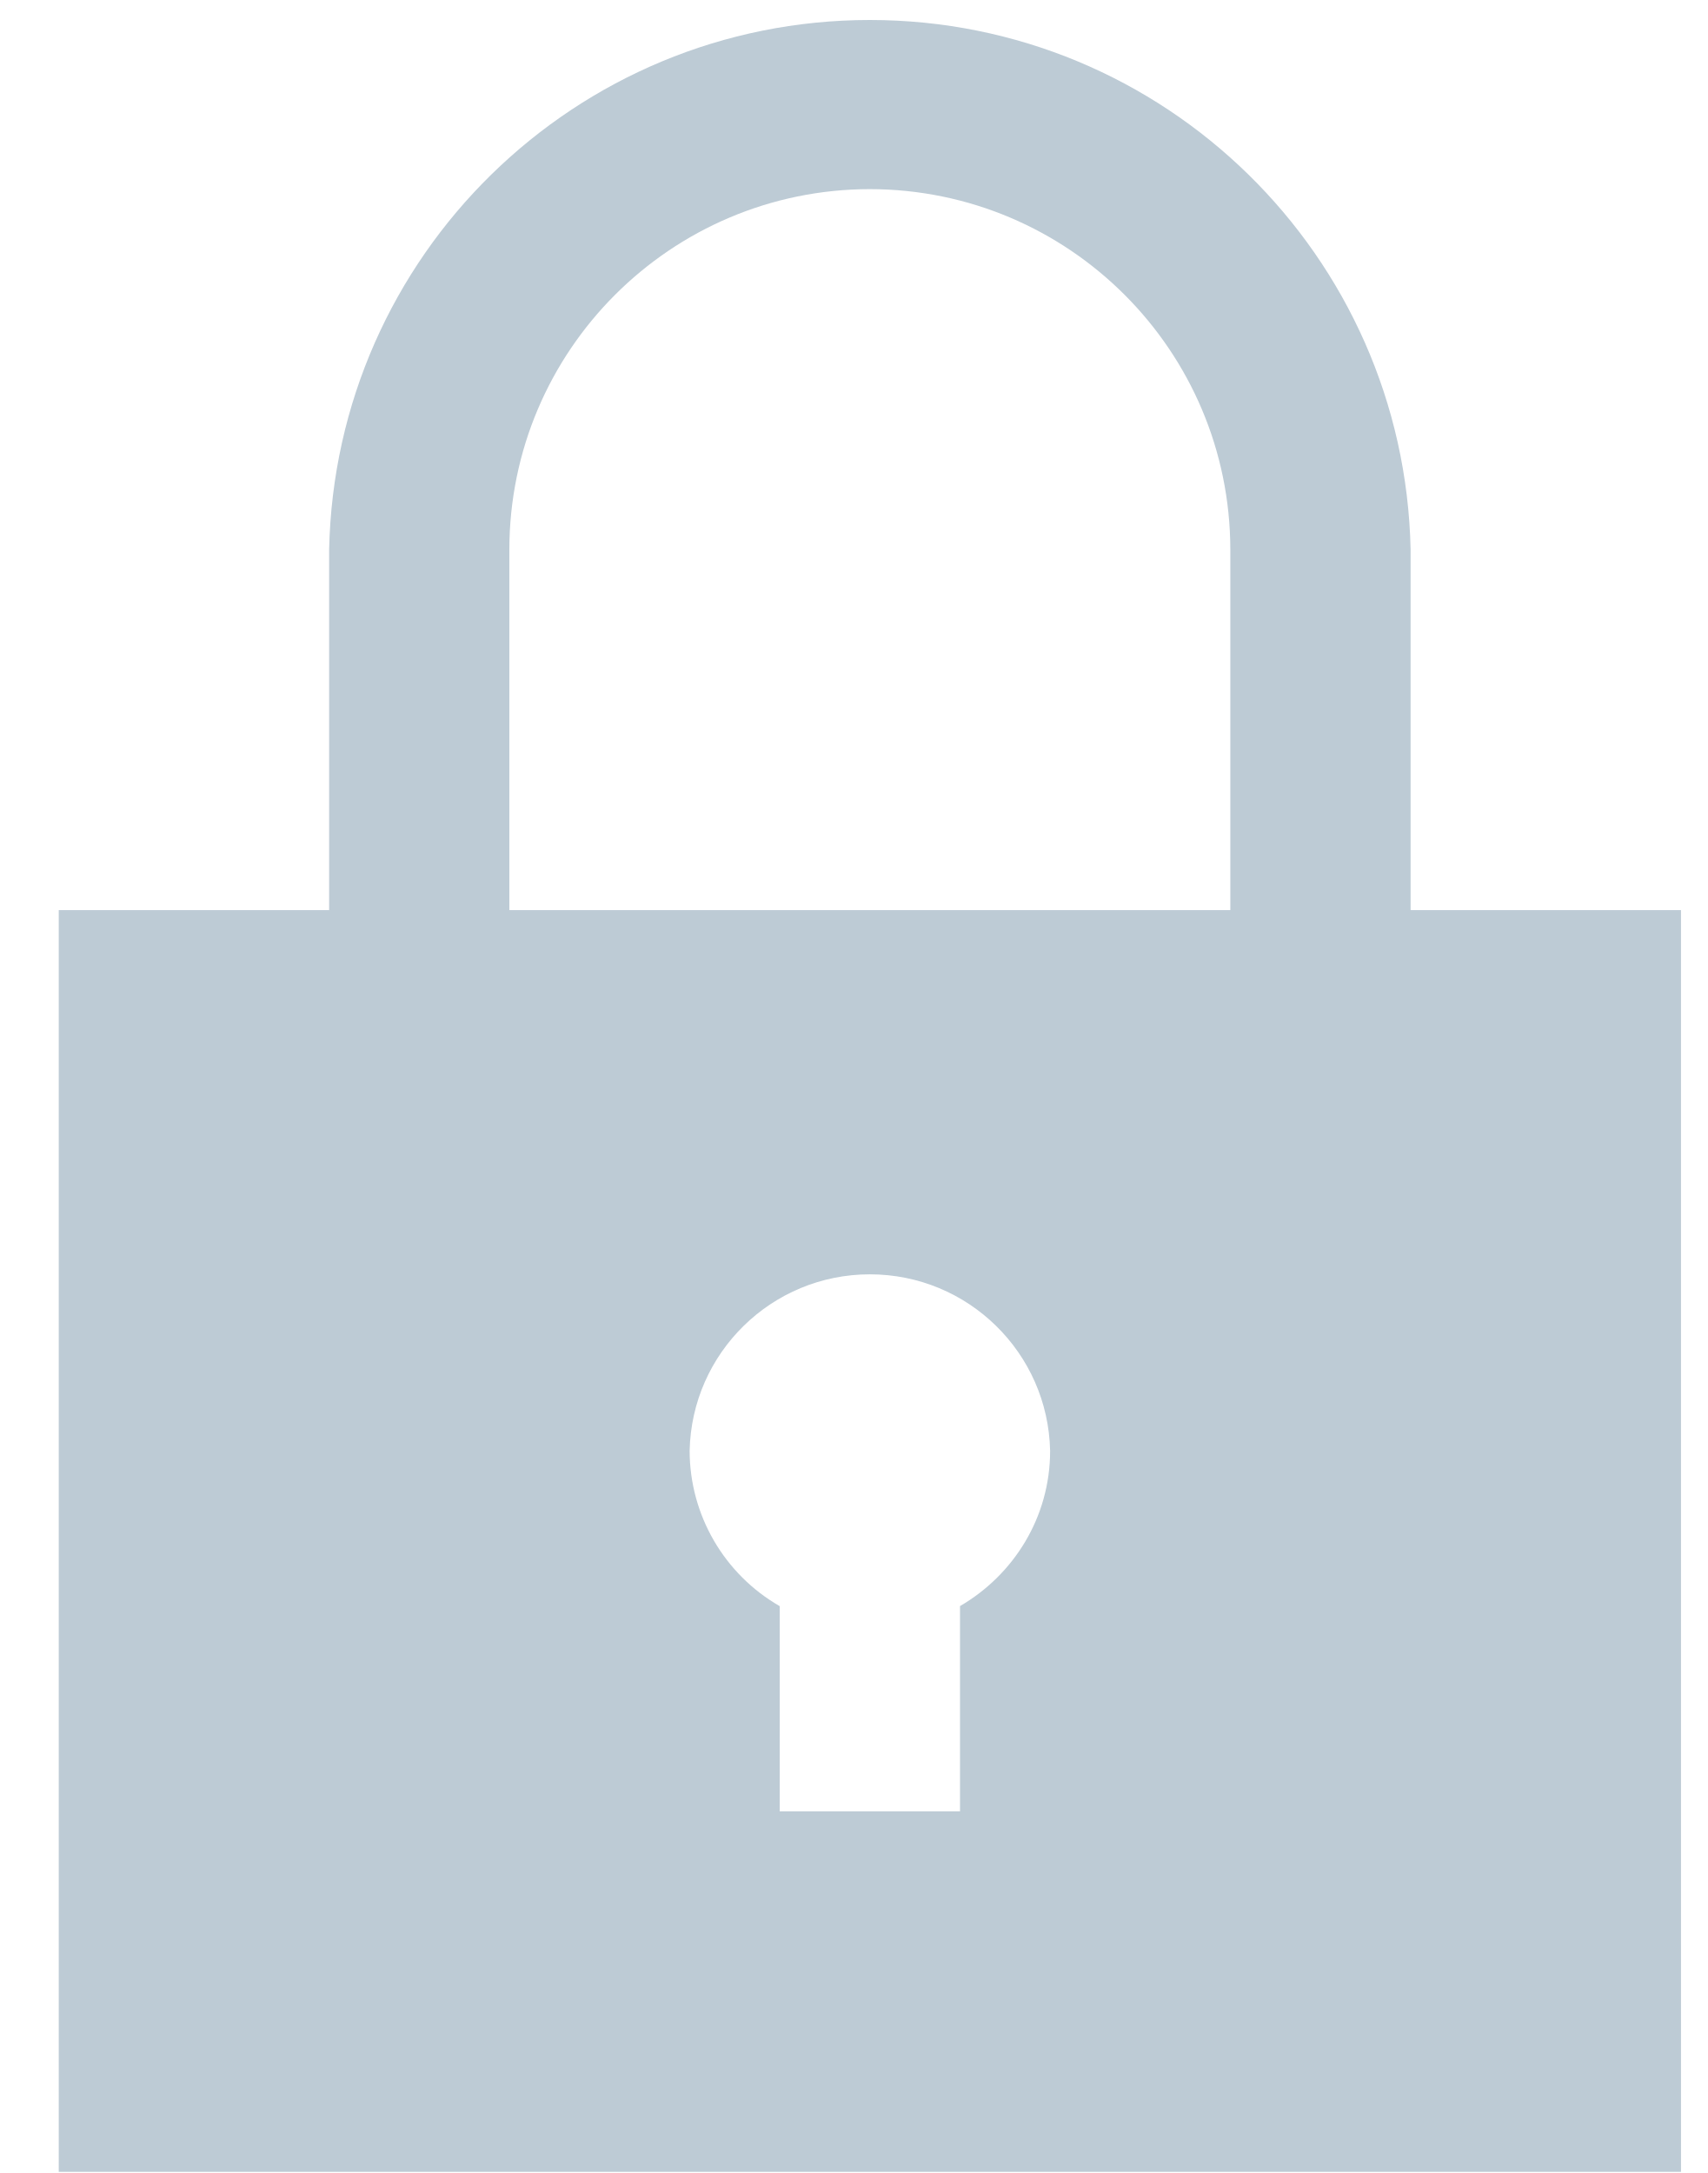
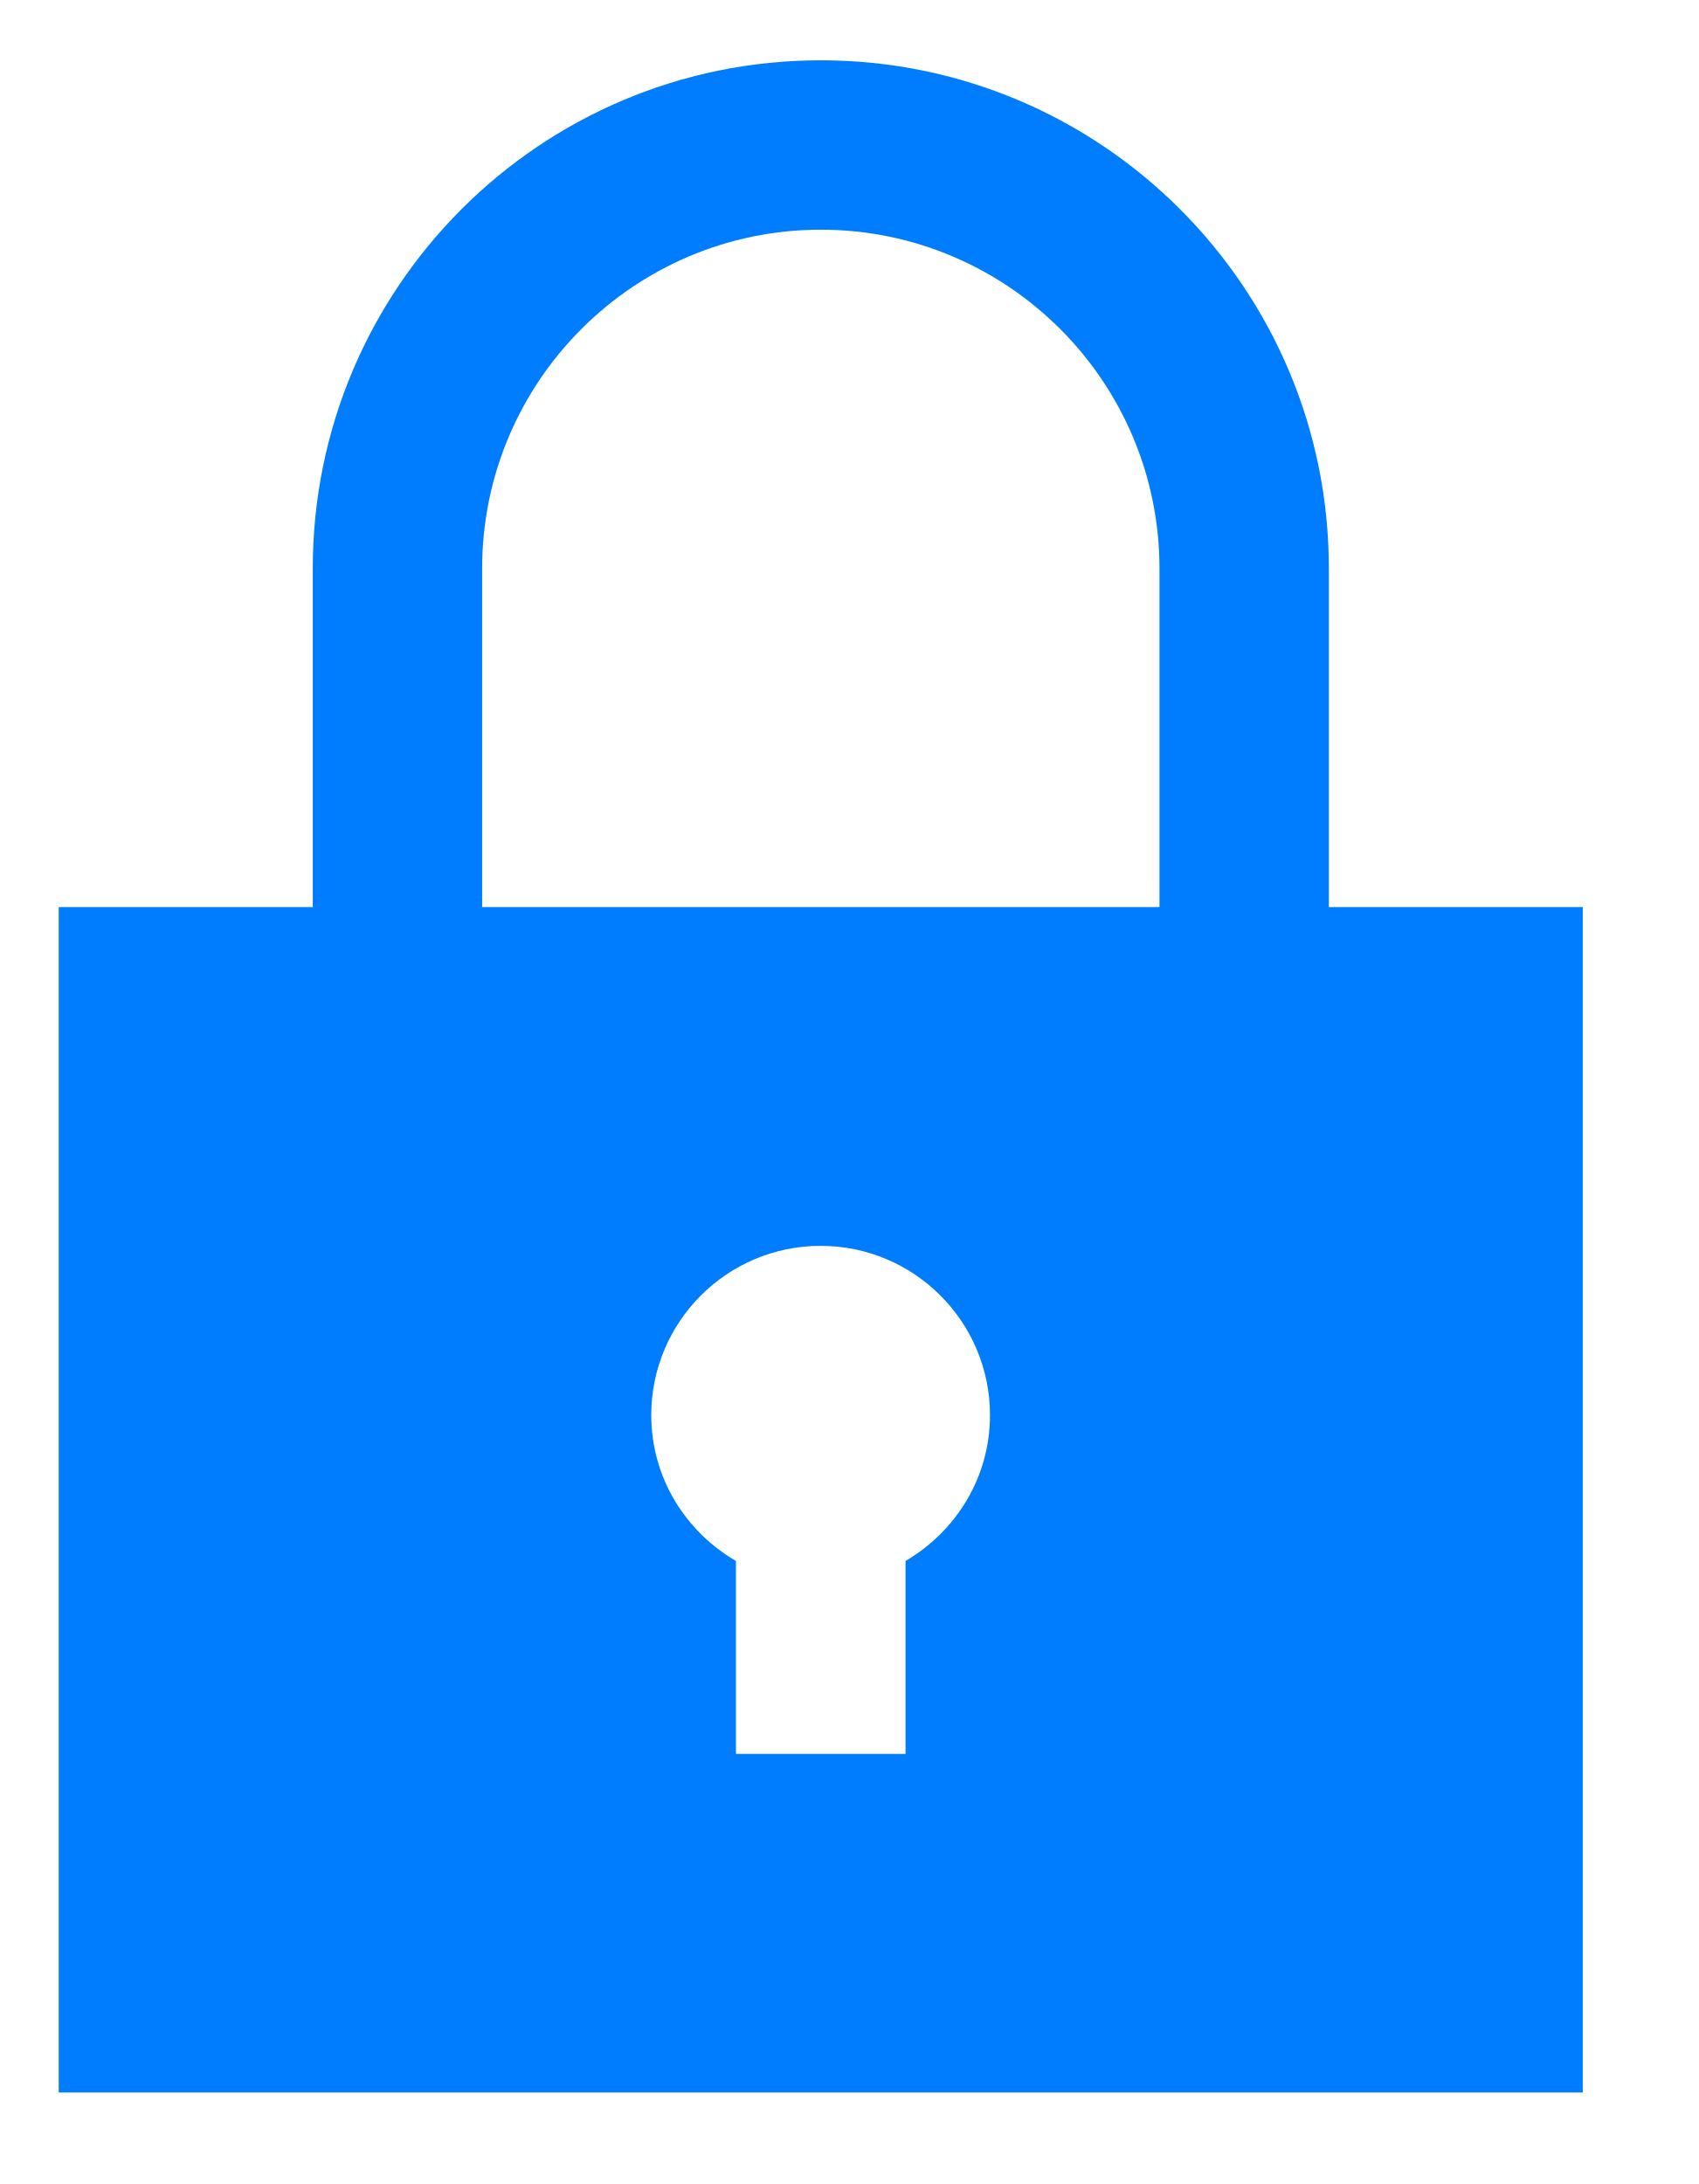
- <svg xmlns="http://www.w3.org/2000/svg" width="22" height="28" viewBox="0 0 22 28">
-   <path fill="#BDCBD5" fill-rule="evenodd" d="M6.563 11.727V7.082a4.65 4.65 0 0 1 4.645-4.645 4.65 4.65 0 0 1 4.645 4.645v4.645h-9.29zm5.807 8.969v2.644h-2.323v-2.644a2.314 2.314 0 0 1-1.161-2.001 2.323 2.323 0 0 1 4.645 0c0 .857-.47 1.598-1.161 2zm5.806-8.969V7.082a6.969 6.969 0 0 0-13.935 0v4.645H.757v16.258H21.66V11.727h-3.484z" />
+ <svg xmlns="http://www.w3.org/2000/svg" width="14" height="18" viewBox="0 0 14 18">
+   <path fill="#007CFF" fill-rule="evenodd" d="M3.974 7.476V4.685c0-1.54 1.252-2.792 2.791-2.792 1.54 0 2.792 1.252 2.792 2.792v2.791H3.974zm3.49 5.39v1.589H6.066v-1.59c-.415-.241-.698-.686-.698-1.202 0-.77.626-1.395 1.396-1.395.77 0 1.396.625 1.396 1.395 0 .516-.282.96-.698 1.203zm3.489-5.39V4.685c0-2.313-1.876-4.188-4.188-4.188S2.578 2.372 2.578 4.685v2.791H.484v9.77h12.562v-9.77h-2.093z" />
</svg>
